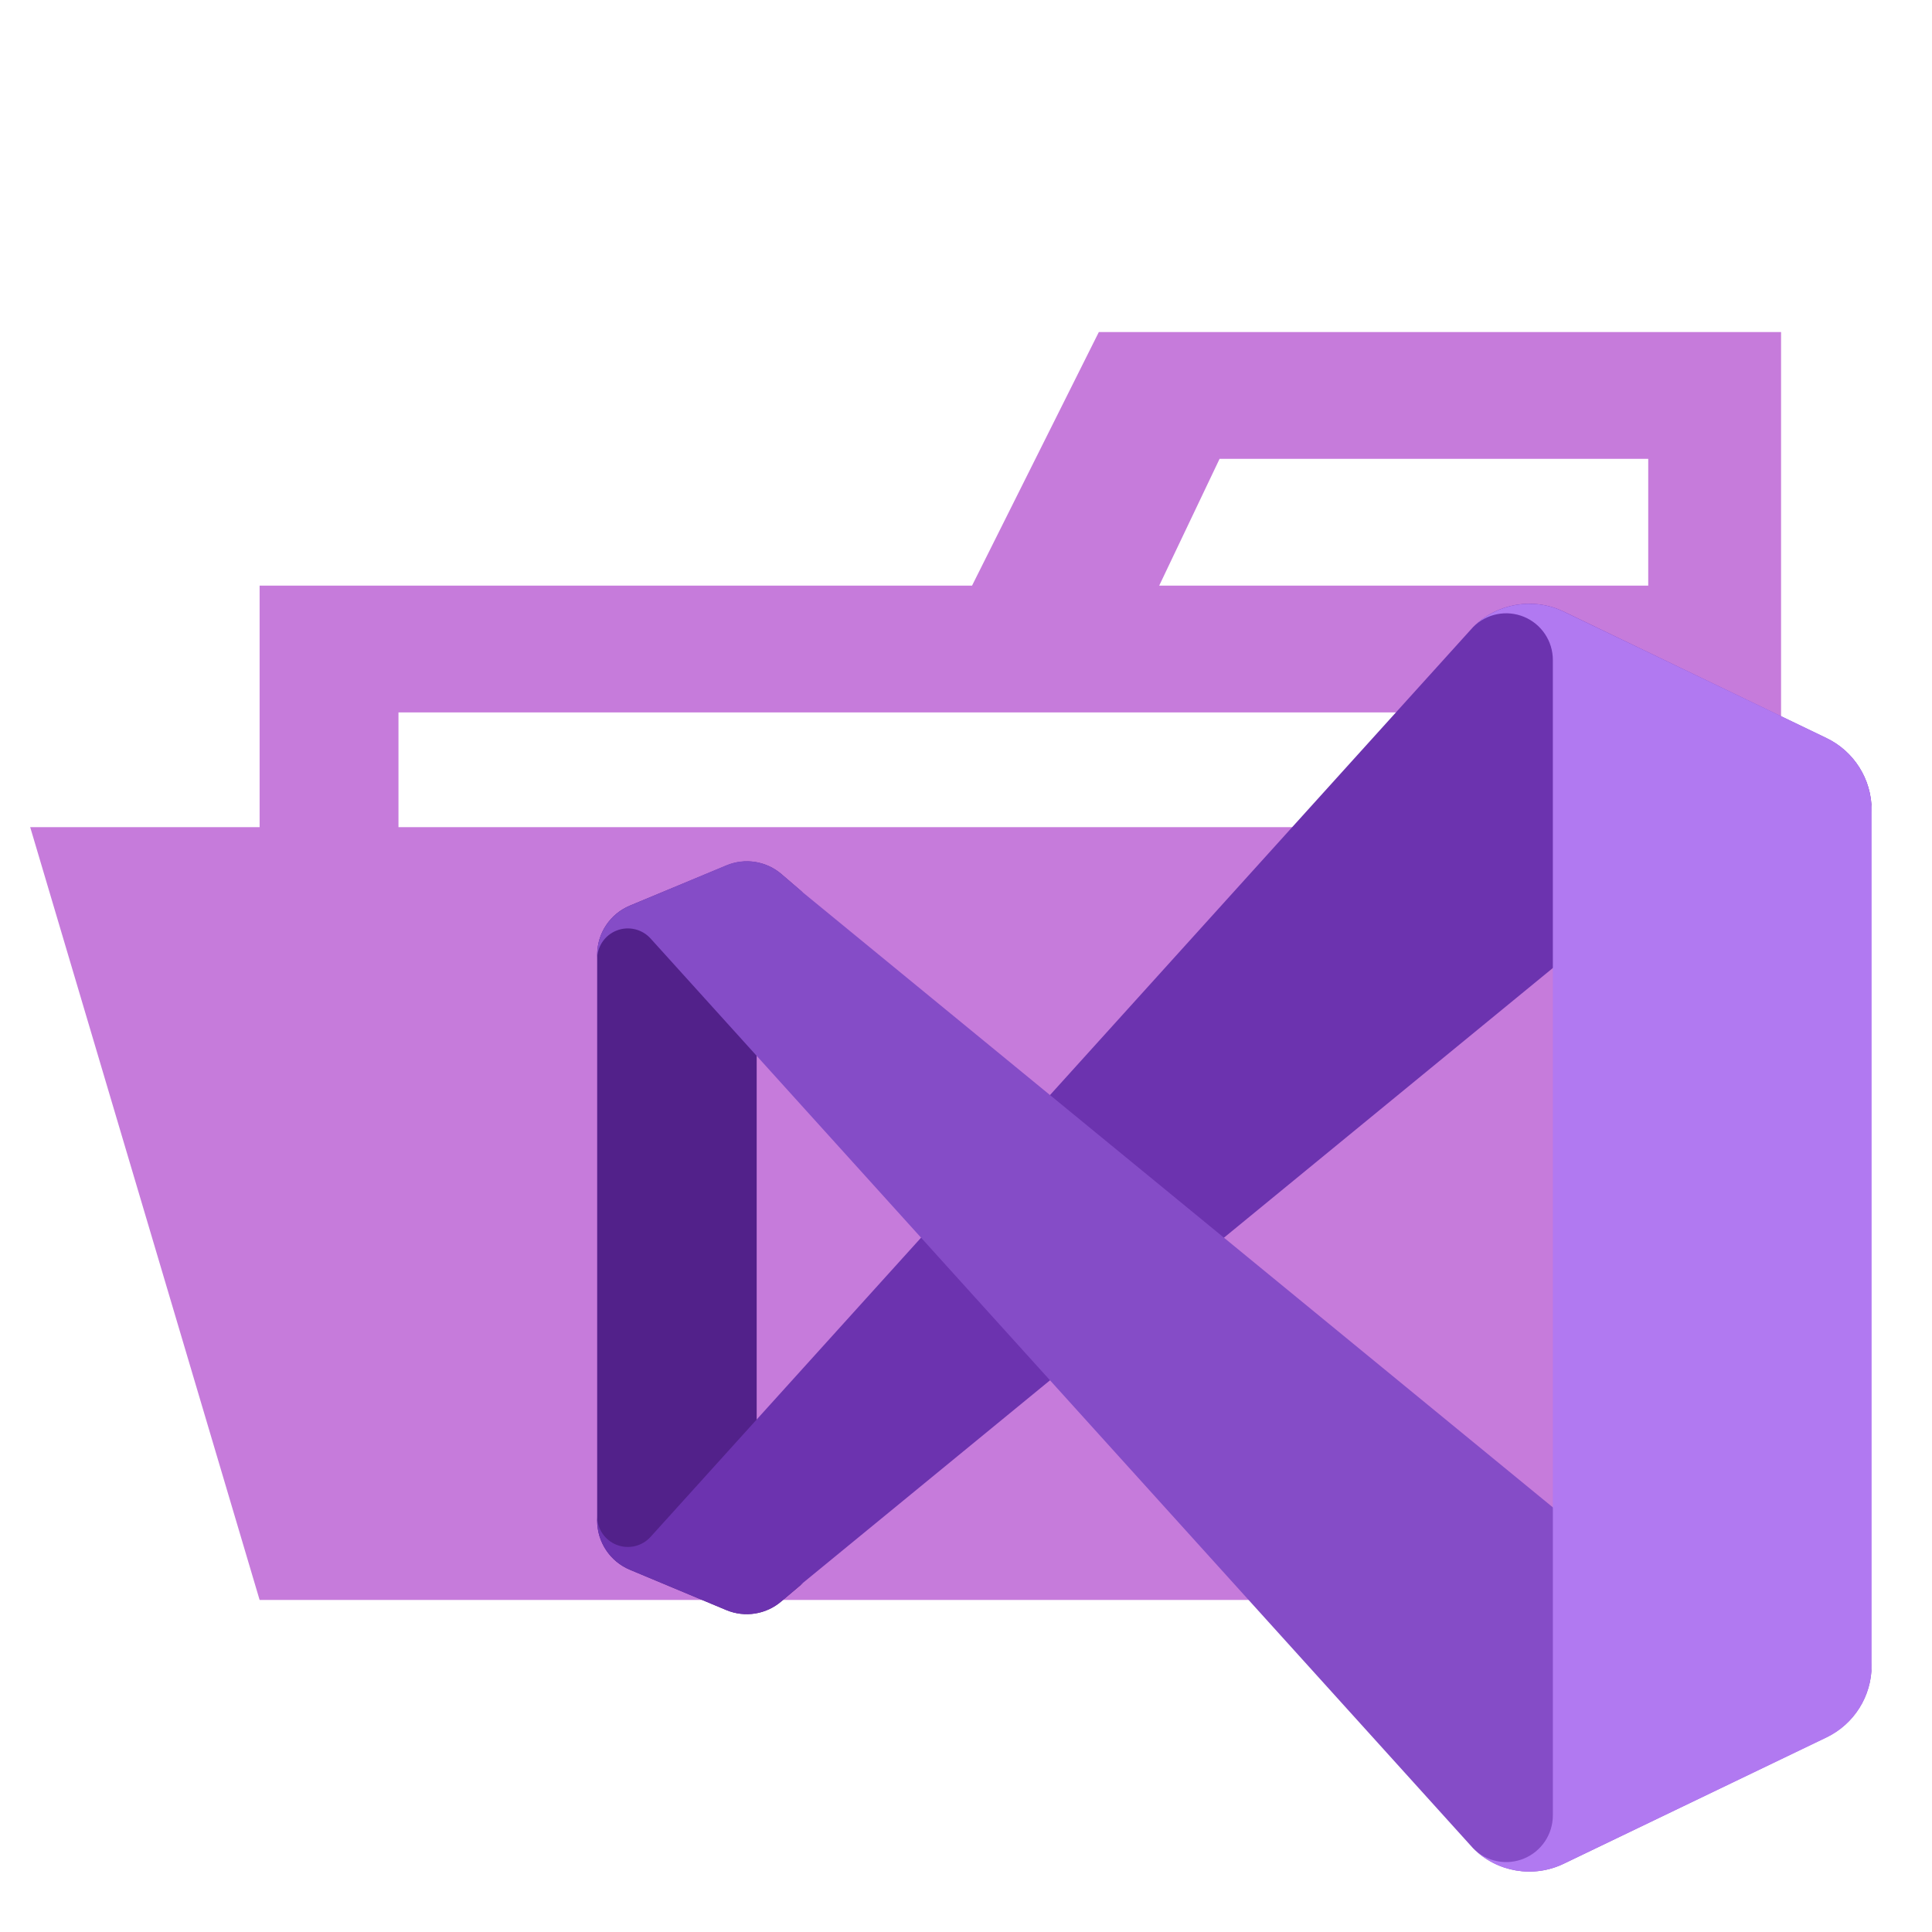
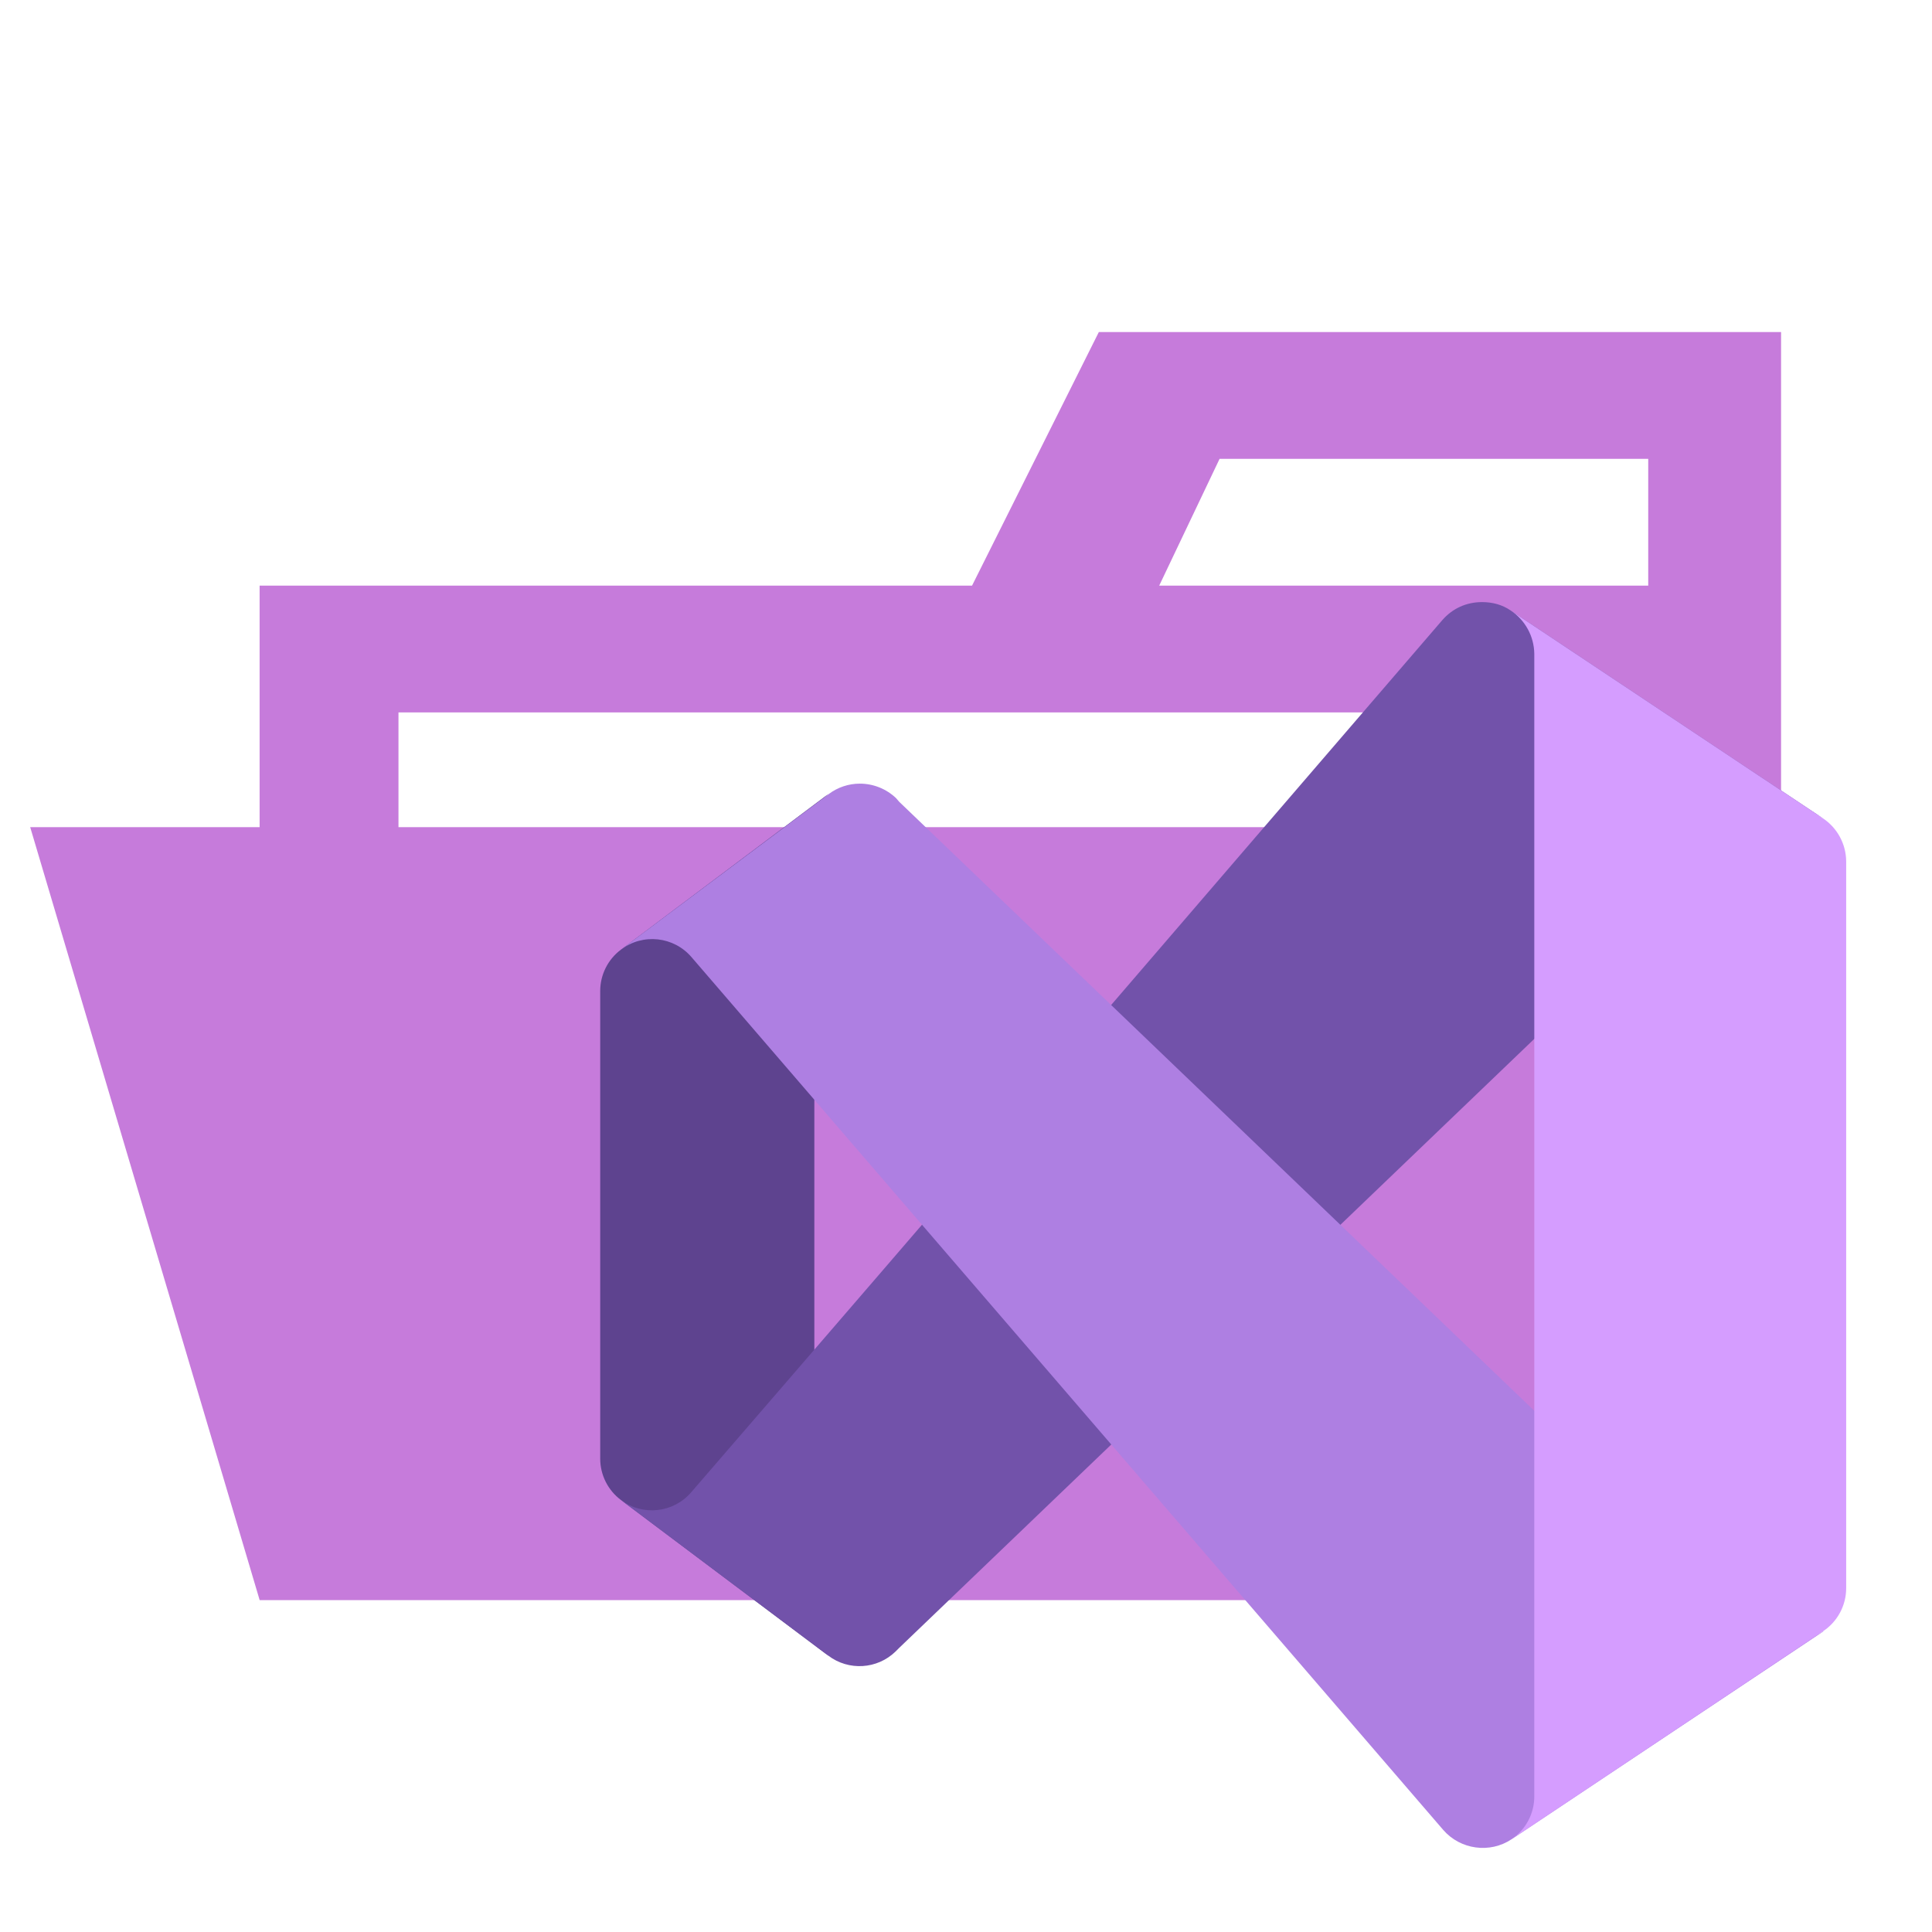
- <svg xmlns="http://www.w3.org/2000/svg" viewBox="0 0 32 32">
-   <path d="M27.4,5.5H18.2L16.1,9.7H4.3v4H.5L4.3,26.5H29.5V5.5ZM20.2,7.6h7.1V9.7H19.2Zm5.5,6.1H6.6V11.8H27.4v7.626Z" style="fill:#c67bdb" />
-   <path d="M12.941,26.524a.88.88,0,0,1-.911.144L10.433,26a.881.881,0,0,1-.542-.812V15.809A.88.88,0,0,1,10.433,15l1.6-.665a.879.879,0,0,1,.911.144l.358.307a.486.486,0,0,0-.769.4V25.821a.486.486,0,0,0,.769.4Z" style="fill:#52218a" />
-   <path d="M10.433,26a.881.881,0,0,1-.542-.812v-.073a.508.508,0,0,0,.885.34L24.4,10.385a1.316,1.316,0,0,1,1.5-.255l4.35,2.095A1.319,1.319,0,0,1,31,13.413v.051a.833.833,0,0,0-1.361-.644L13.3,26.217l-.358.307a.88.88,0,0,1-.911.144Z" style="fill:#6c33af" />
-   <path d="M10.433,15a.881.881,0,0,0-.542.812v.073a.508.508,0,0,1,.885-.34L24.4,30.614a1.314,1.314,0,0,0,1.5.255l4.35-2.094A1.318,1.318,0,0,0,31,27.586v-.05a.833.833,0,0,1-1.361.644L13.3,14.783l-.358-.307a.88.88,0,0,0-.911-.144Z" style="fill:#854cc7" />
-   <path d="M25.9,30.87a1.317,1.317,0,0,1-1.5-.255.773.773,0,0,0,1.32-.547V10.932a.773.773,0,0,0-1.32-.547,1.317,1.317,0,0,1,1.5-.255l4.348,2.091A1.32,1.32,0,0,1,31,13.41V27.59a1.32,1.32,0,0,1-.748,1.189Z" style="fill:#b179f1" />
+ <svg xmlns="http://www.w3.org/2000/svg" version="1.1" viewBox="0 0 32 32">
+   <path d="M27.4,5.5H18.2L16.1,9.7H4.3V26.5H29.5V5.5Zm0,18.7H6.6V11.8H27.4Zm0-14.5H19.2l1-2.1h7.1V9.7Z" fill="#c67bdb" />
+   <polygon points="25.7 13.7 0.5 13.7 4.3 26.5 29.5 26.5" fill="#c67bdb" />
+   <g transform="matrix(.85667 0 0 .85667 13.368 19.396)">
+     <path d="m0.41 9.37-4.01-3.01a1 1 0 0 1-0.4-0.8v-9.04a1 1 0 0 1 0.4-0.8l4.01-3.01a0.9 0.9 0 0 0-0.27 0.8v15.06a0.91 0.91 0 0 0 0.27 0.8z" fill="#5e438f" />
+     <path d="m19.64-6.82a1 1 0 0 0-1.25 0.11l-0.07 0.07-16.54 15.86-0.07 0.07a1 1 0 0 1-1.3 0.08l-4.01-3.01a1 1 0 0 0 1.36-0.15c4.85-5.61 9.68-11.24 14.52-16.86 0.2-0.23 0.47-0.35 0.77-0.35 0.2 0 0.39 0.05 0.55 0.16z" fill="#7252aa" />
+     <path d="m19.65 8.9-6.03 4.02c-0.42 0.28-0.99 0.2-1.32-0.18l-14.53-16.87a1 1 0 0 0-1.37-0.15l4.02-3.01a1 1 0 0 1 0.6-0.2c0.26 0 0.51 0.1 0.7 0.28l0.06 0.07 16.54 15.86 0.07 0.07a1 1 0 0 0 1.25 0.11z" fill="#ae7fe2" />
+     <path d="m20.09-5.99v14.05a1 1 0 0 1-0.45 0.84l-6.02 4.02a1 1 0 0 0 0.44-0.84v-22.08a1.02 1.02 0 0 0-0.46-0.84l6.04 4.02a1.01 1.01 0 0 1 0.45 0.83z" fill="#d59dff" />
+   </g>
</svg>
